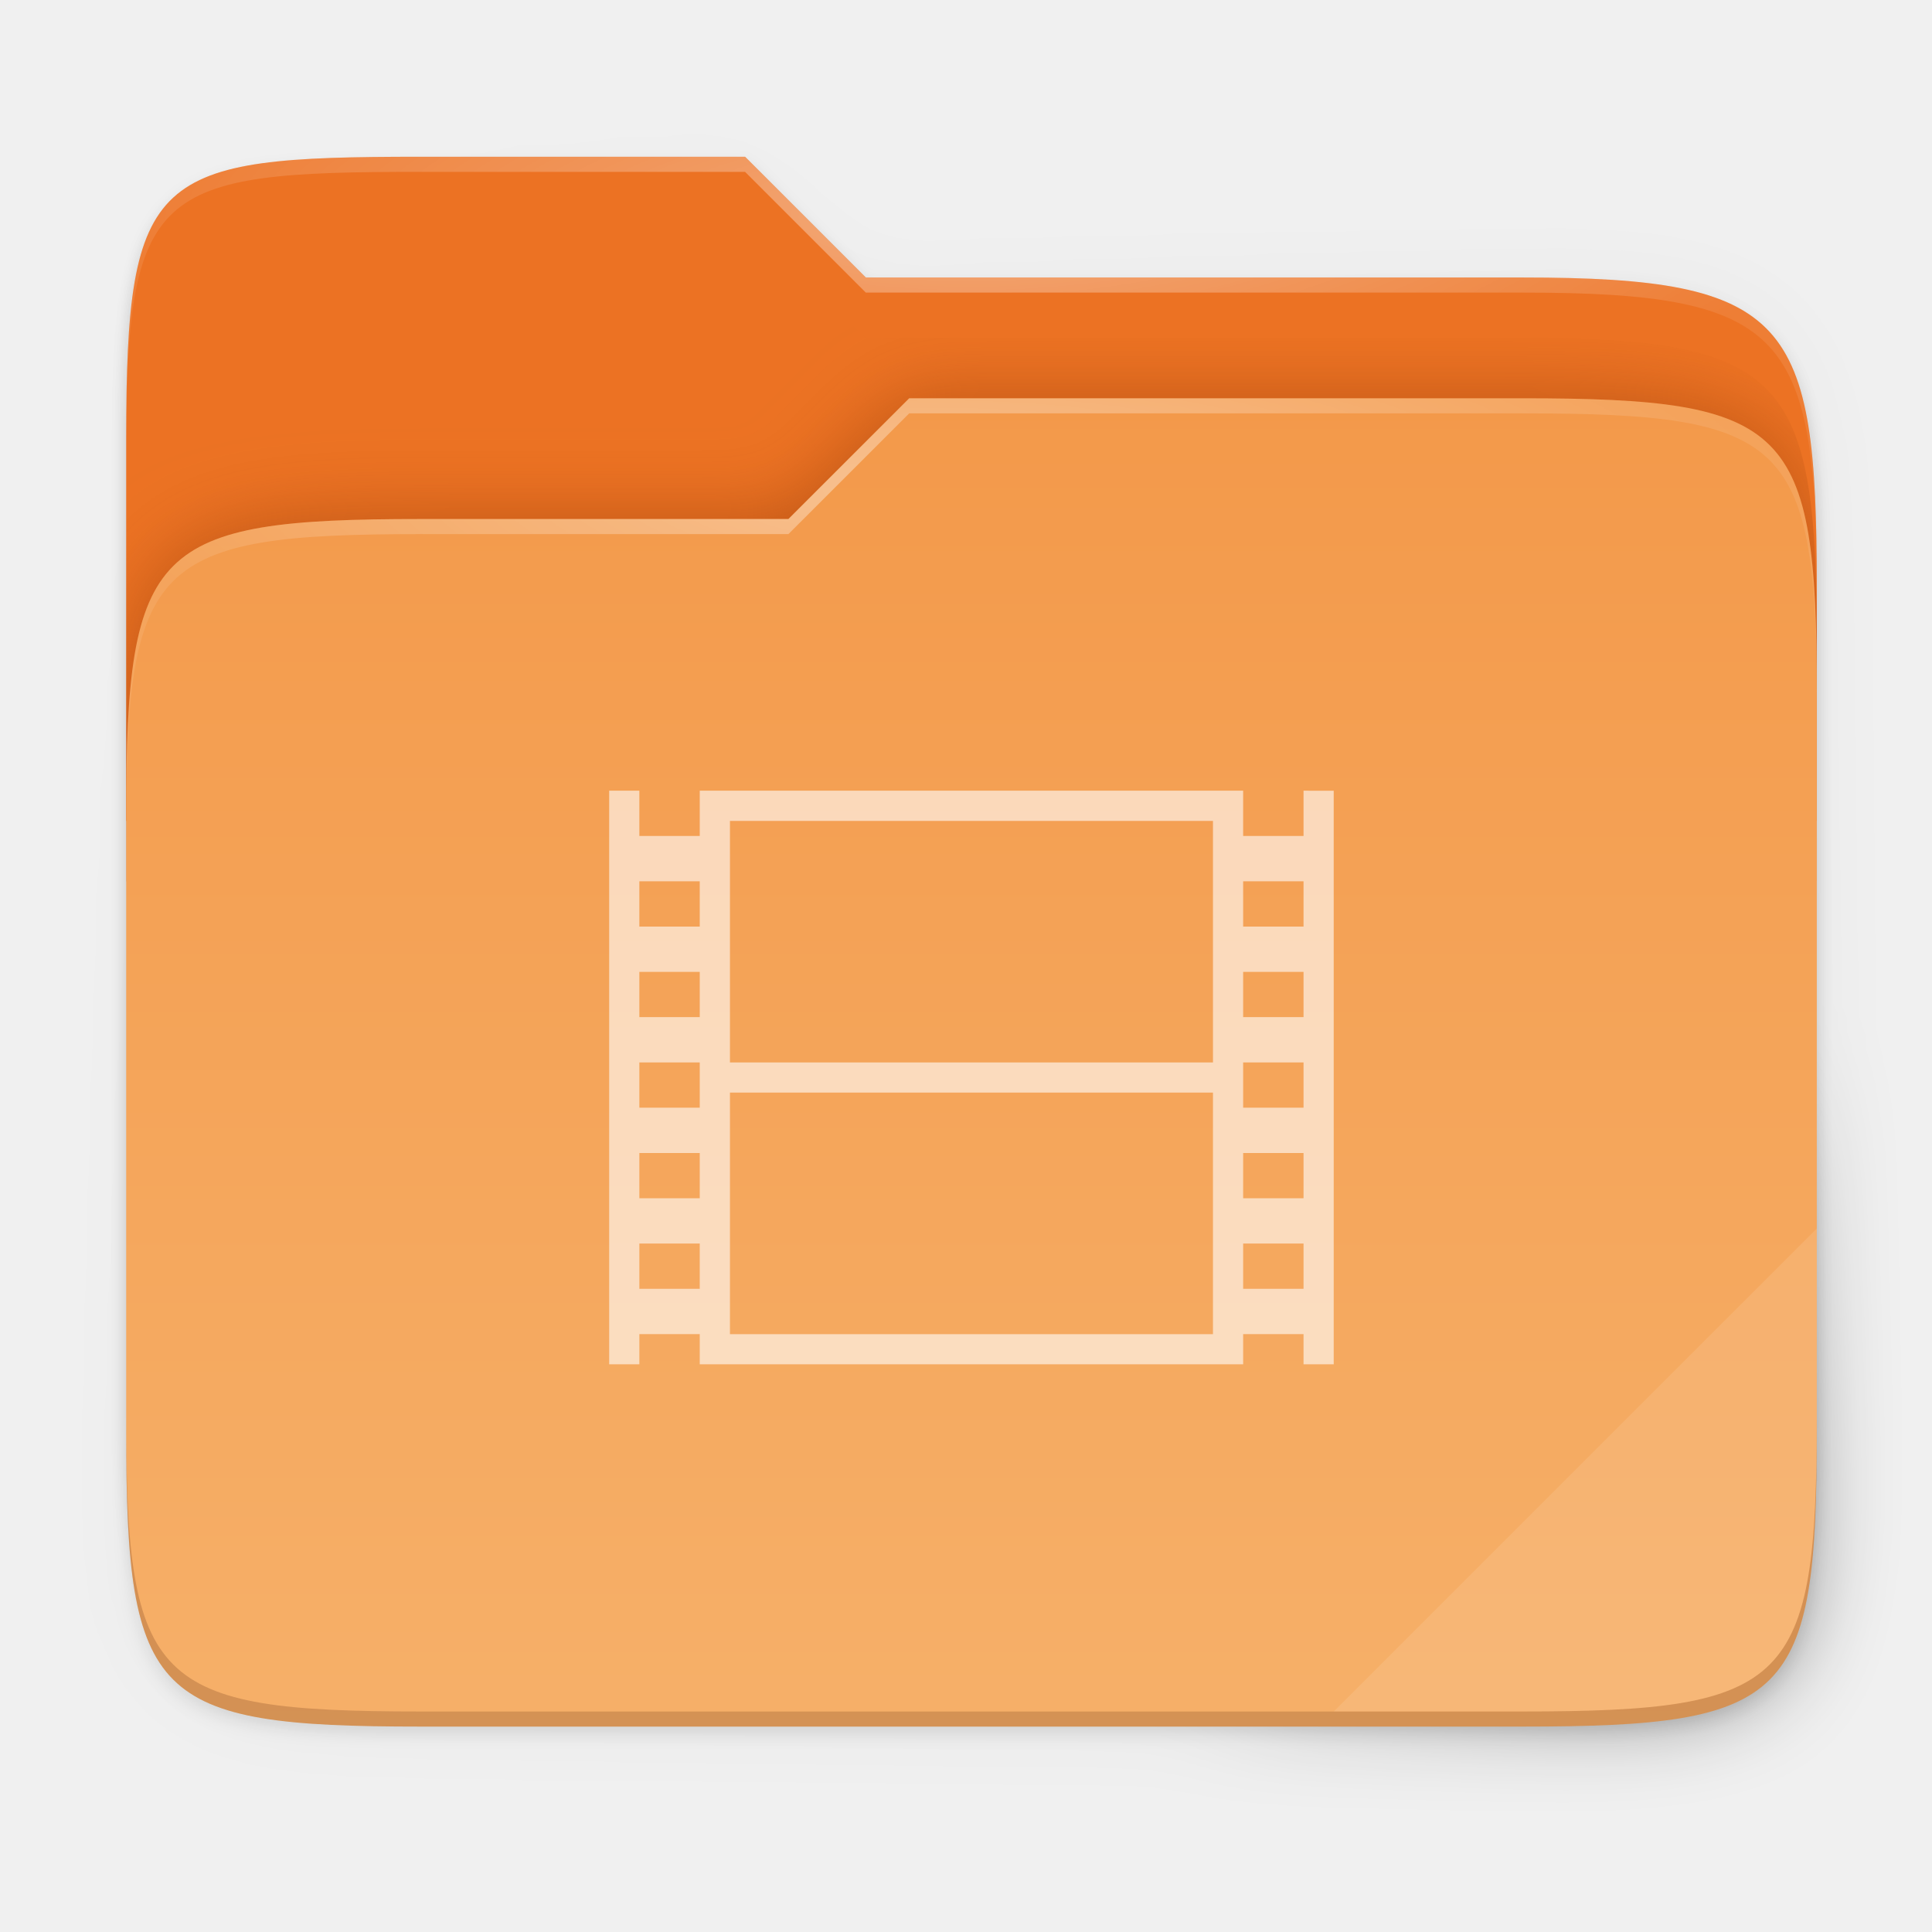
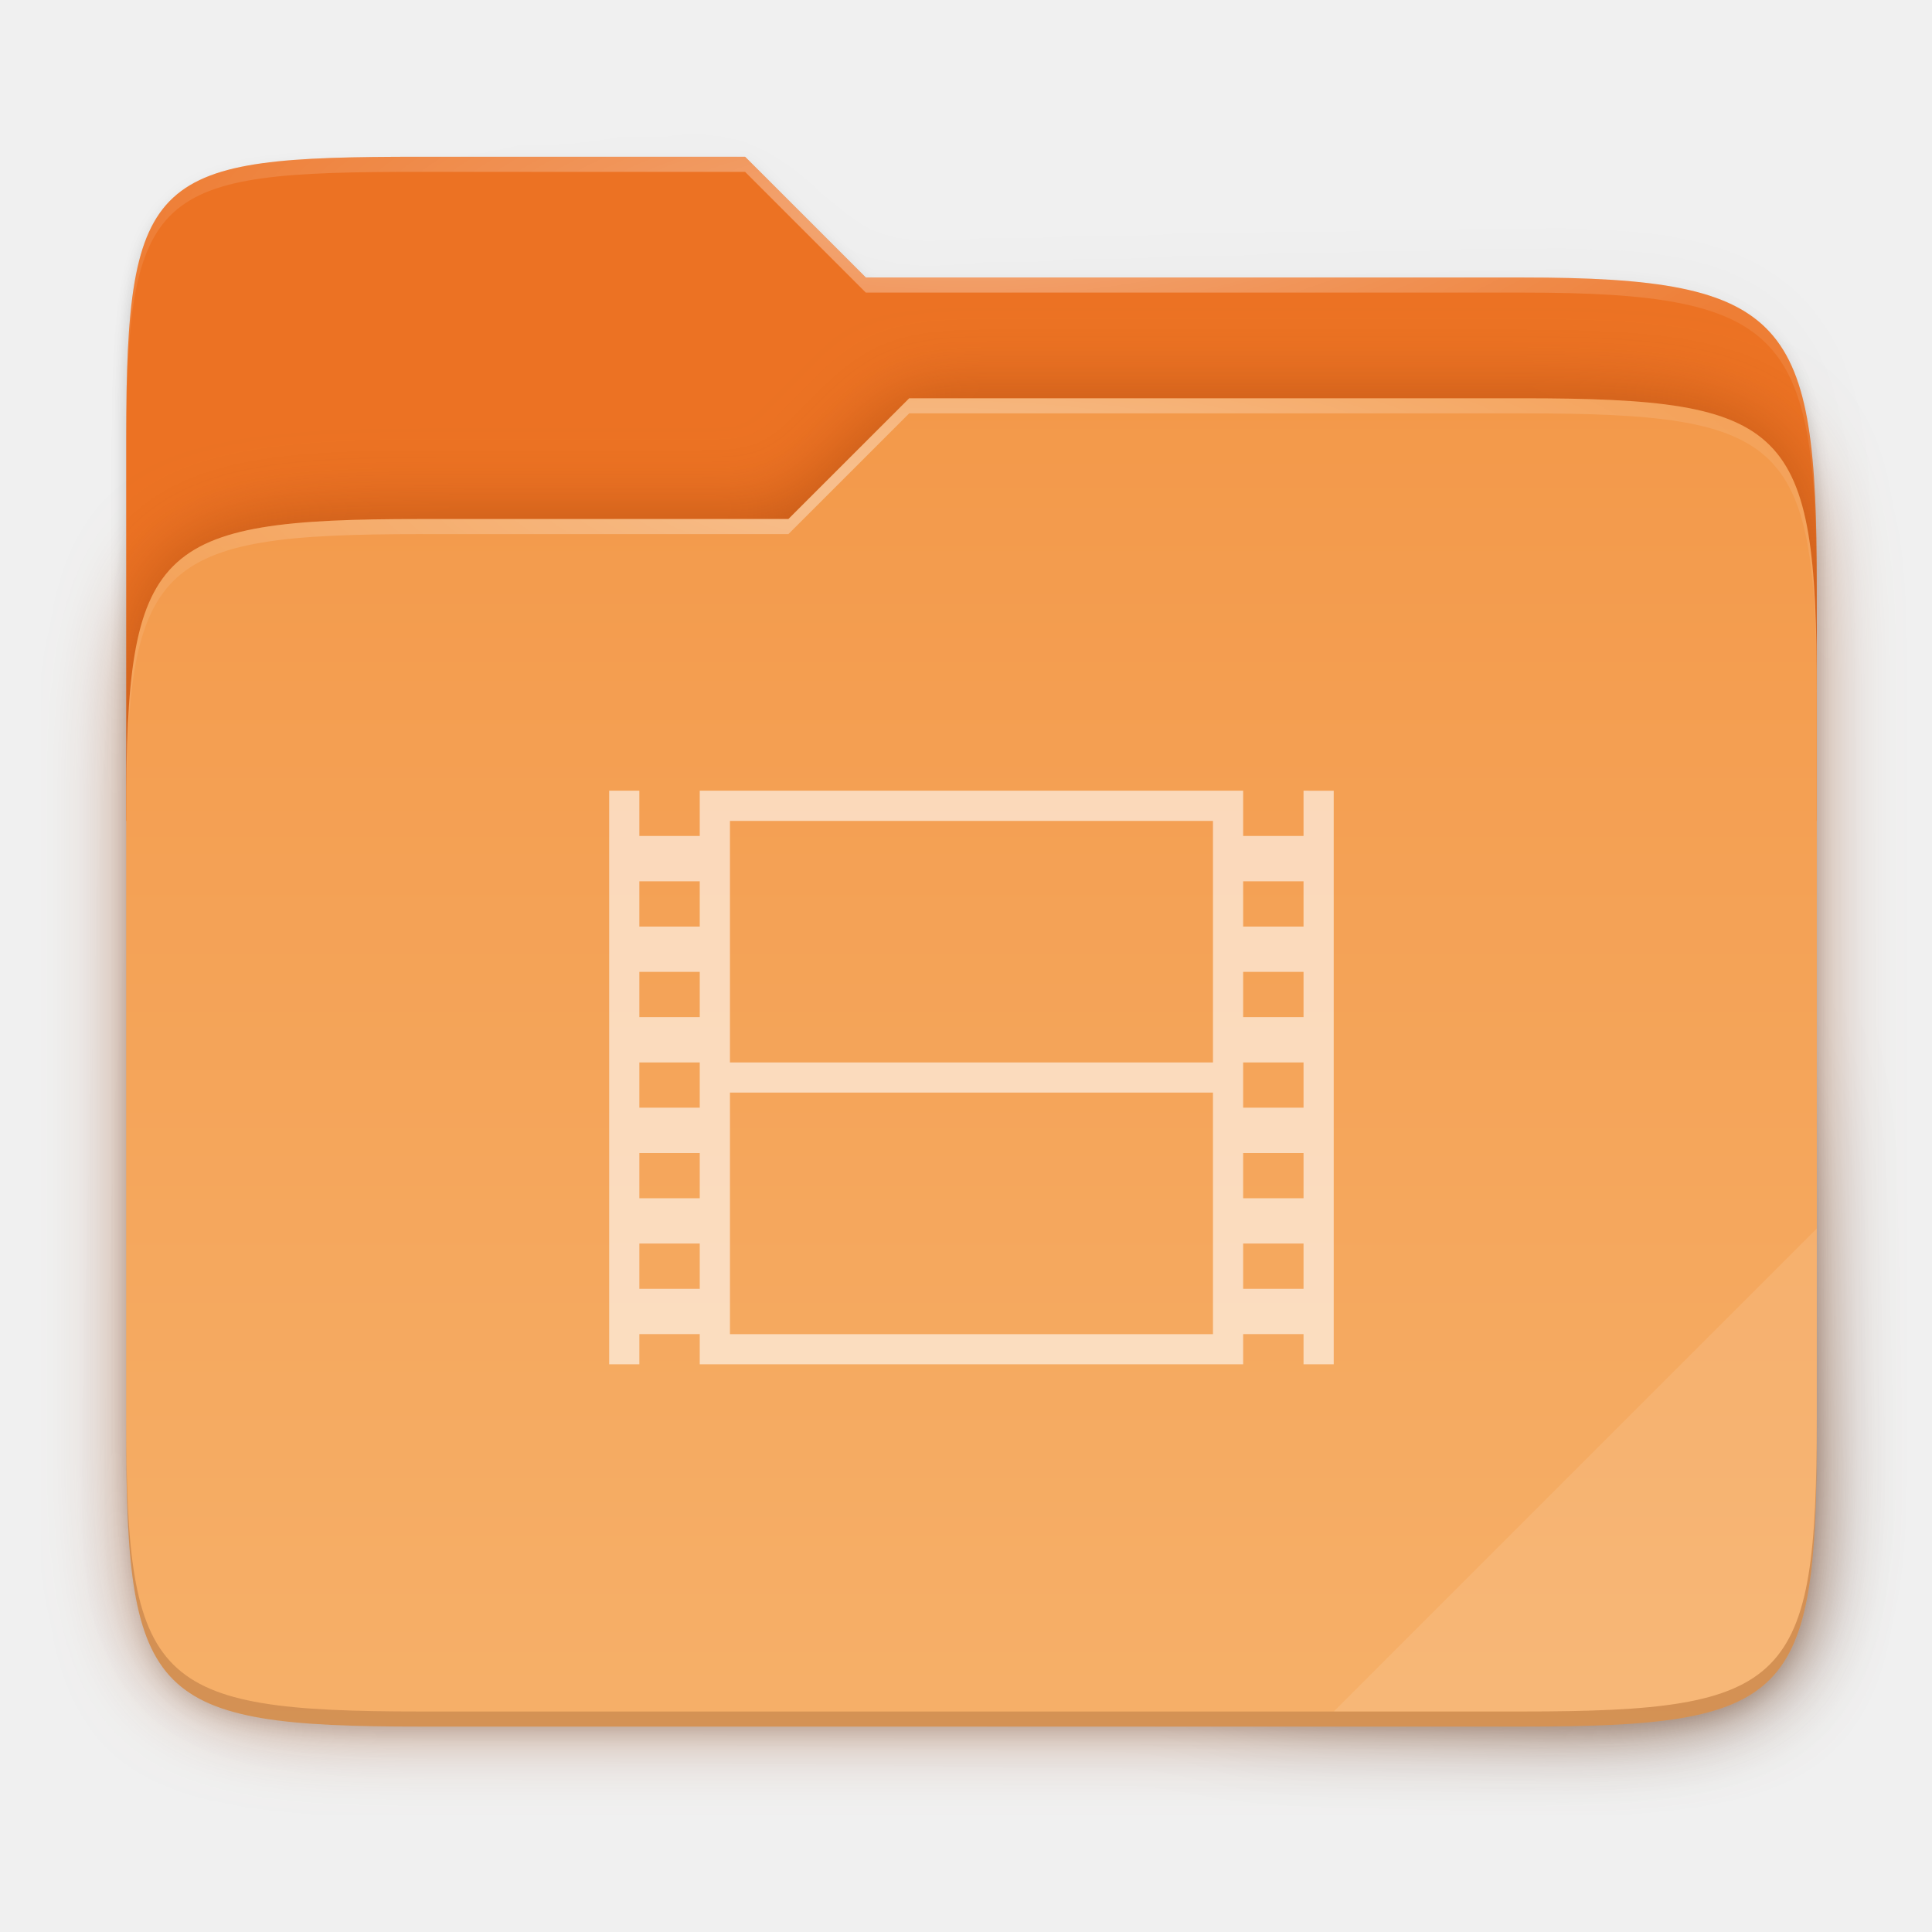
<svg xmlns="http://www.w3.org/2000/svg" xmlns:xlink="http://www.w3.org/1999/xlink" height="256" viewBox="0 0 67.73 67.73" width="256">
  <radialGradient id="radialGradient3437" cx="148" cy="39.684" gradientTransform="matrix(.2645833 0 0 .06723474 -6.1595 242.1918)" gradientUnits="userSpaceOnUse" r="112" xlink:href="#linearGradient1361" />
  <linearGradient id="linearGradient1361">
    <stop offset="0" stop-color="#fff" />
    <stop offset="1" stop-color="#fff" stop-opacity=".204" />
  </linearGradient>
  <radialGradient id="radialGradient3435" cx="152" cy="-.126" gradientTransform="matrix(.2645833 0 0 .06959709 -6.1595 235.3437)" gradientUnits="userSpaceOnUse" r="112" xlink:href="#linearGradient1361" />
  <linearGradient id="linearGradient3433" gradientUnits="userSpaceOnUse" x1="30.221" x2="30.221" y1="241.735" y2="288.731">
    <stop offset="0" stop-color="#f3994a" />
    <stop offset="1" stop-color="#f6b069" />
  </linearGradient>
-   <clipPath id="clipPath977-3">
-     <path d="m78.994 52c-35.369 0-38.994 1.999-38.994 37.297v50.703h224v-31.078c0-35.298-3.626-40.922-38.994-40.922h-87.006l-16-16z" />
-   </clipPath>
  <filter id="filter989" color-interpolation-filters="sRGB" height="1.136" width="1.107" x="-.05" y="-.07">
    <feGaussianBlur stdDeviation="5" />
  </filter>
  <linearGradient id="linearGradient3431" gradientUnits="userSpaceOnUse" x1="236.72" x2="20.72" y1="213.229" y2="13.229">
    <stop offset="0" />
    <stop offset=".159" stop-opacity=".433" />
    <stop offset=".194" stop-opacity=".1" />
    <stop offset="1" stop-opacity="0" />
  </linearGradient>
  <filter id="filter1067" color-interpolation-filters="sRGB" height="1.127" width="1.114" x="-.06" y="-.06">
    <feGaussianBlur stdDeviation="5.3" />
  </filter>
  <filter id="filter959" color-interpolation-filters="sRGB" height="1.025" width="1.023" x="-.01" y="-.01">
    <feGaussianBlur stdDeviation="1.06" />
  </filter>
  <g transform="translate(0 -227.7225)">
    <path d="m51.714 15.229c-35.369 0-38.994 1.999-38.994 37.297v41.625 9.078 73.078c0 35.298 3.626 38.922 38.994 38.922h146.012c35.369 0 38.994-3.624 38.994-38.922v-73.078-25.078-6c0-35.298-3.626-40.922-38.994-40.922h-87.006l-16-16z" filter="url(#filter959)" opacity=".1" transform="matrix(.2645833 0 0 .2645833 1.058333 229.7181)" />
    <path d="m51.714 14.229c-35.369 0-38.994 1.999-38.994 37.297v41.625 60.656 29.5c0 35.298 3.626 38.922 38.994 38.922h146.012c35.369 0 38.994-3.624 38.994-38.922v-29.5-76.656-6c0-35.298-3.626-40.922-38.994-40.922h-87.006l-16-16z" filter="url(#filter959)" opacity=".1" transform="matrix(.2645833 0 0 .2645833 1.058333 229.7181)" />
    <path d="m51.714 13.229c-35.369 0-38.994 1.999-38.994 37.297v41.625 9.078 81.078c0 35.298 3.626 38.922 38.994 38.922h146.012c35.369 0 38.994-3.624 38.994-38.922v-81.078-25.078-6c0-35.298-3.626-40.922-38.994-40.922h-87.006l-16-16z" fill="url(#linearGradient3431)" filter="url(#filter1067)" opacity=".4" transform="matrix(.2645833 0 0 .2645833 1.058333 229.7181)" />
    <path d="m14.741 233.218c-9.358 0-10.317.529-10.317 9.868v13.415h59.267v-8.223c0-9.339-.959-10.827-10.317-10.827h-23.02l-4.233-4.233z" fill="#ec7223" />
-     <path clip-path="url(#clipPath977-3)" d="m78.994 92c-35.369 0-38.994 3.625-38.994 38.923v82.155c0 35.298 3.625 38.923 38.994 38.923h146.013c35.369 0 38.994-3.625 38.994-38.923v-98.155c0-35.298-3.625-38.923-38.994-38.923h-81.256l-16.008 16z" fill="#903906" filter="url(#filter989)" opacity=".5" transform="matrix(.2645833 0 0 .2645833 -6.1595 221.5766)" />
+     <path d="m78.994 92c-35.369 0-38.994 3.625-38.994 38.923v82.155c0 35.298 3.625 38.923 38.994 38.923h146.013c35.369 0 38.994-3.625 38.994-38.923v-98.155c0-35.298-3.625-38.923-38.994-38.923h-81.256l-16.008 16z" fill="#903906" filter="url(#filter989)" opacity=".5" transform="matrix(.2645833 0 0 .2645833 -6.1595 221.5766)" />
    <path d="m14.741 245.918c-9.358 0-10.317.959-10.317 10.298v21.737c0 9.339.959 10.298 10.317 10.298h38.633c9.358 0 10.317-.959 10.317-10.298v-25.97c0-9.339-.959-10.298-10.317-10.298h-21.499l-4.235 4.233z" fill="url(#linearGradient3433)" />
    <path d="m14.741 233.218c-9.358 0-10.317.529-10.317 9.868v.529c0-9.339.959-9.868 10.317-9.868h11.379l4.233 4.233h23.02c9.358 0 10.317 1.488 10.317 10.827v-.529c0-9.339-.959-10.827-10.317-10.827h-23.02l-4.233-4.233z" fill="url(#radialGradient3435)" opacity=".4" />
    <path d="m31.874 241.685-4.235 4.233h-12.898c-9.358 0-10.317.959-10.317 10.298v.529c0-9.339.959-10.298 10.317-10.298h12.898l4.235-4.233h21.499c9.358 0 10.317.959 10.317 10.298v-.529c0-9.339-.959-10.298-10.317-10.298z" fill="url(#radialGradient3437)" opacity=".4" />
    <path d="m63.691 270.789-16.933 16.933h6.616c9.358 0 10.317-.959 10.317-10.298z" fill="#fff" opacity=".1" />
    <path d="m4.424 277.424v.529c0 9.339.959 10.298 10.317 10.298h38.632c9.358 0 10.317-.959 10.317-10.298v-.529c0 9.339-.959 10.298-10.317 10.298h-38.632c-9.358 0-10.317-.959-10.317-10.298z" fill="#491706" opacity=".2" />
    <path d="m46.756 255.443v20.108h-1.058v-1.058l-2.117 0v1.058h-1.058-17.992v-1.058-.001h-2.117v1.058h-1.058v-20.108h1.058v1.587l2.117-0v-1.587h17.992 1.058v1.587l2.117 0v-1.587zm-4.233 1.058h-16.933l0 8.467h16.933zm3.175 2.117h-2.117v1.587h2.117zm-21.167 0h-2.117v1.587h2.117zm21.167 3.175h-2.117v1.587h2.117zm-21.167 0h-2.117v1.587h2.117zm21.167 3.175h-2.117v1.587h2.117zm-21.167 0h-2.117v1.587h2.117zm17.992 1.058h-16.933l-0 8.468h16.933zm3.175 2.117h-2.117v1.587h2.117zm-21.167 0h-2.117v1.587h2.117zm21.167 3.175h-2.117v1.587h2.117zm-21.167 0h-2.117v1.587h2.117z" fill="#fff" opacity=".6" />
  </g>
</svg>
